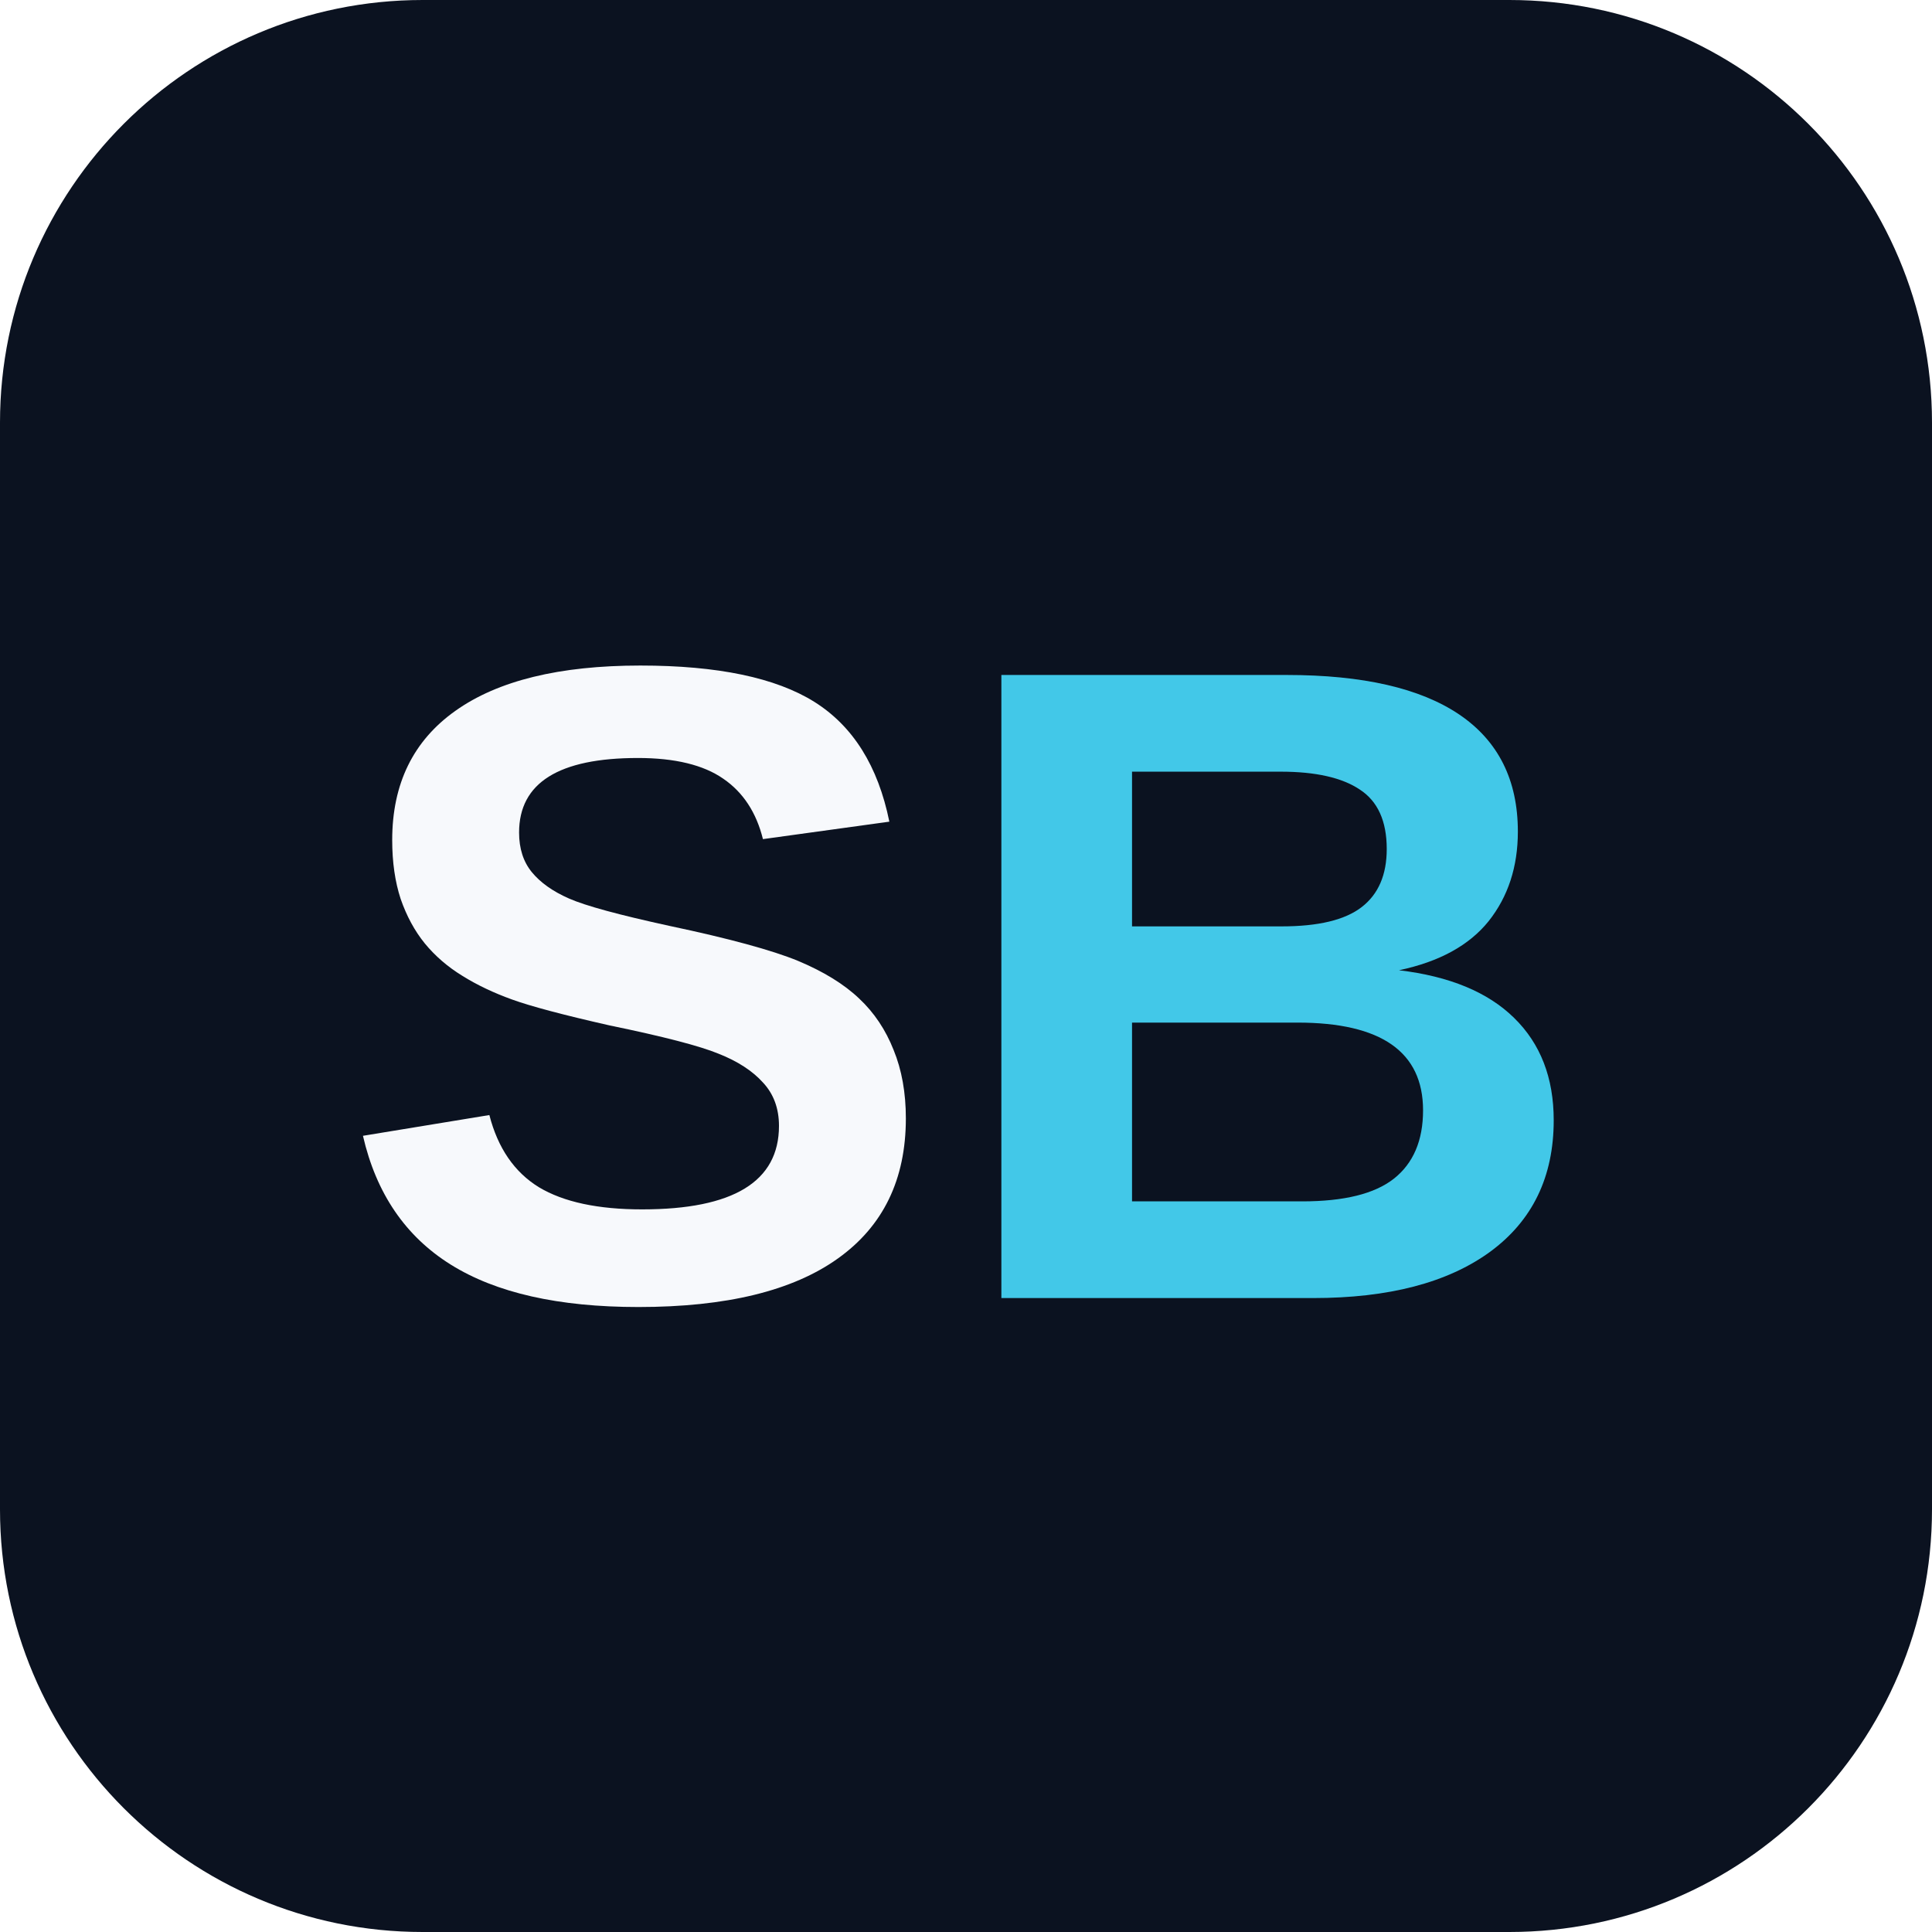
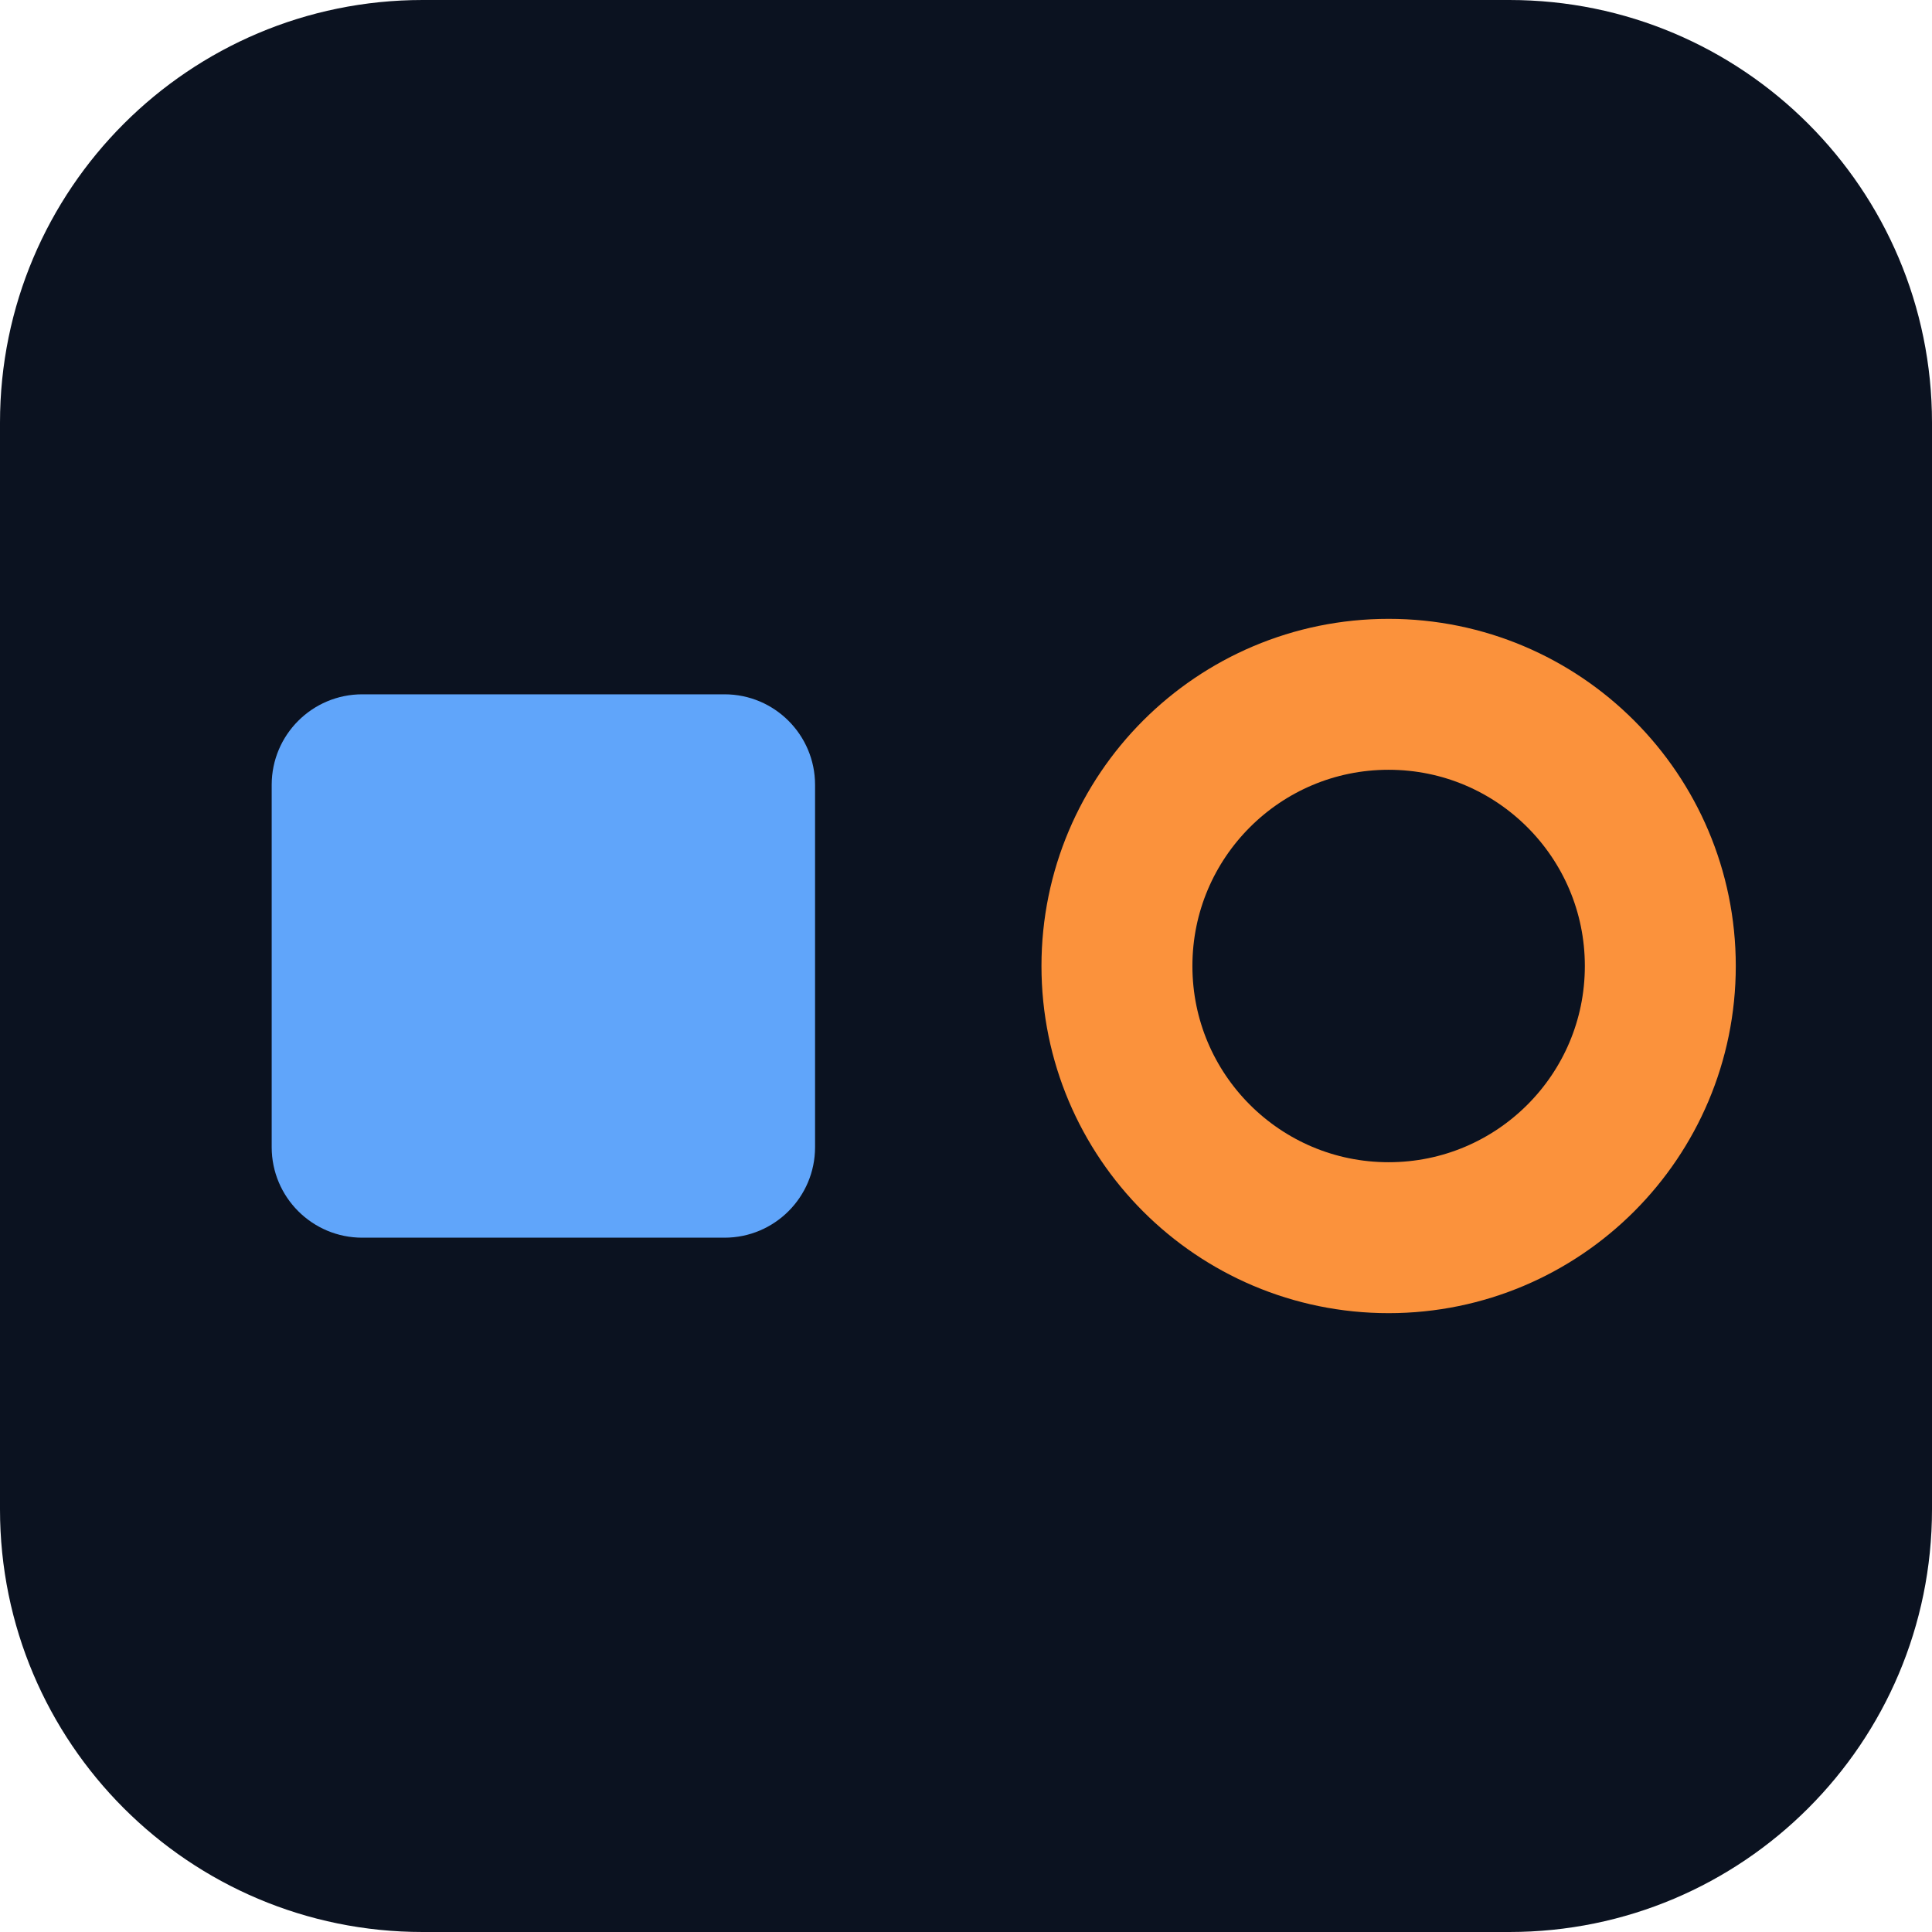
<svg xmlns="http://www.w3.org/2000/svg" viewBox="0 0 64 64">
  <rect width="64" height="64" rx="14" fill="#0B1220" />
-   <text x="32" y="43" text-anchor="middle" font-family="Manrope, Arial, sans-serif" font-size="30" font-weight="800" fill="#F7F9FC">S<tspan fill="#42C8E8" font-weight="600">B</tspan>
-   </text>
+   <rect x="9" y="23" width="18" height="18" rx="3" fill="#60A5FA" />
+   <circle cx="46" cy="32" r="9" fill="none" stroke="#FB923C" stroke-width="5" />
</svg>
